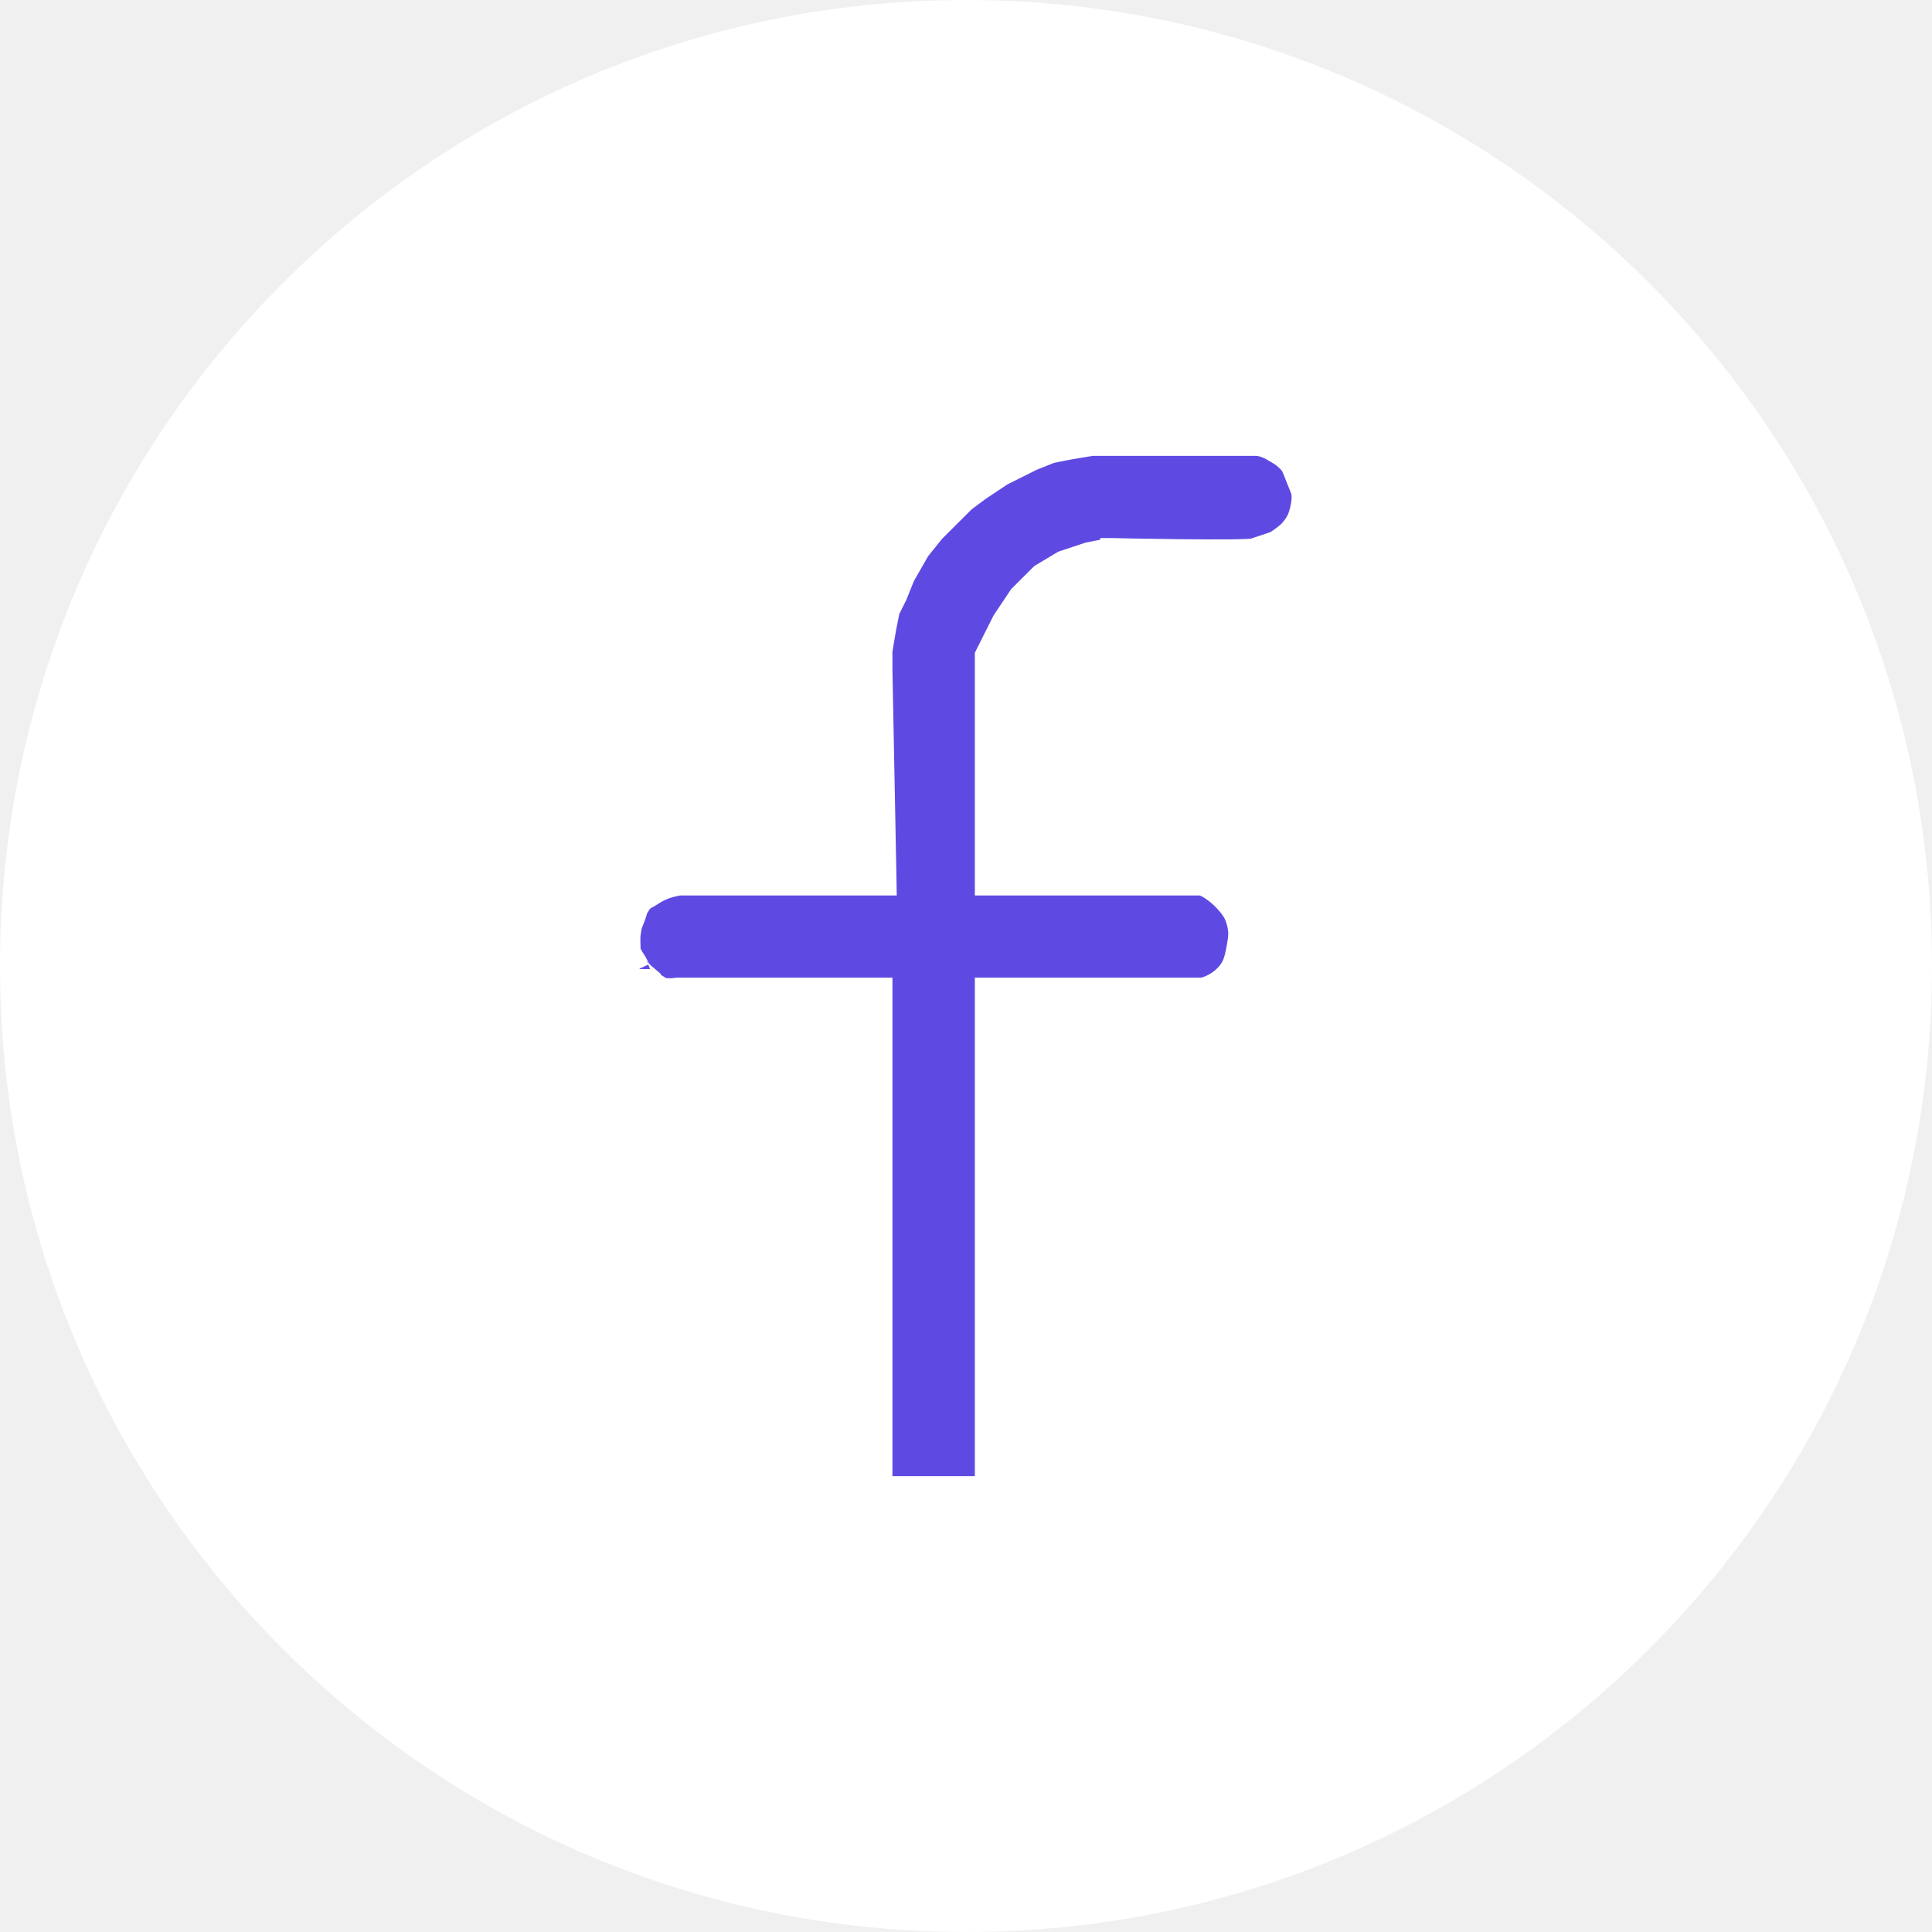
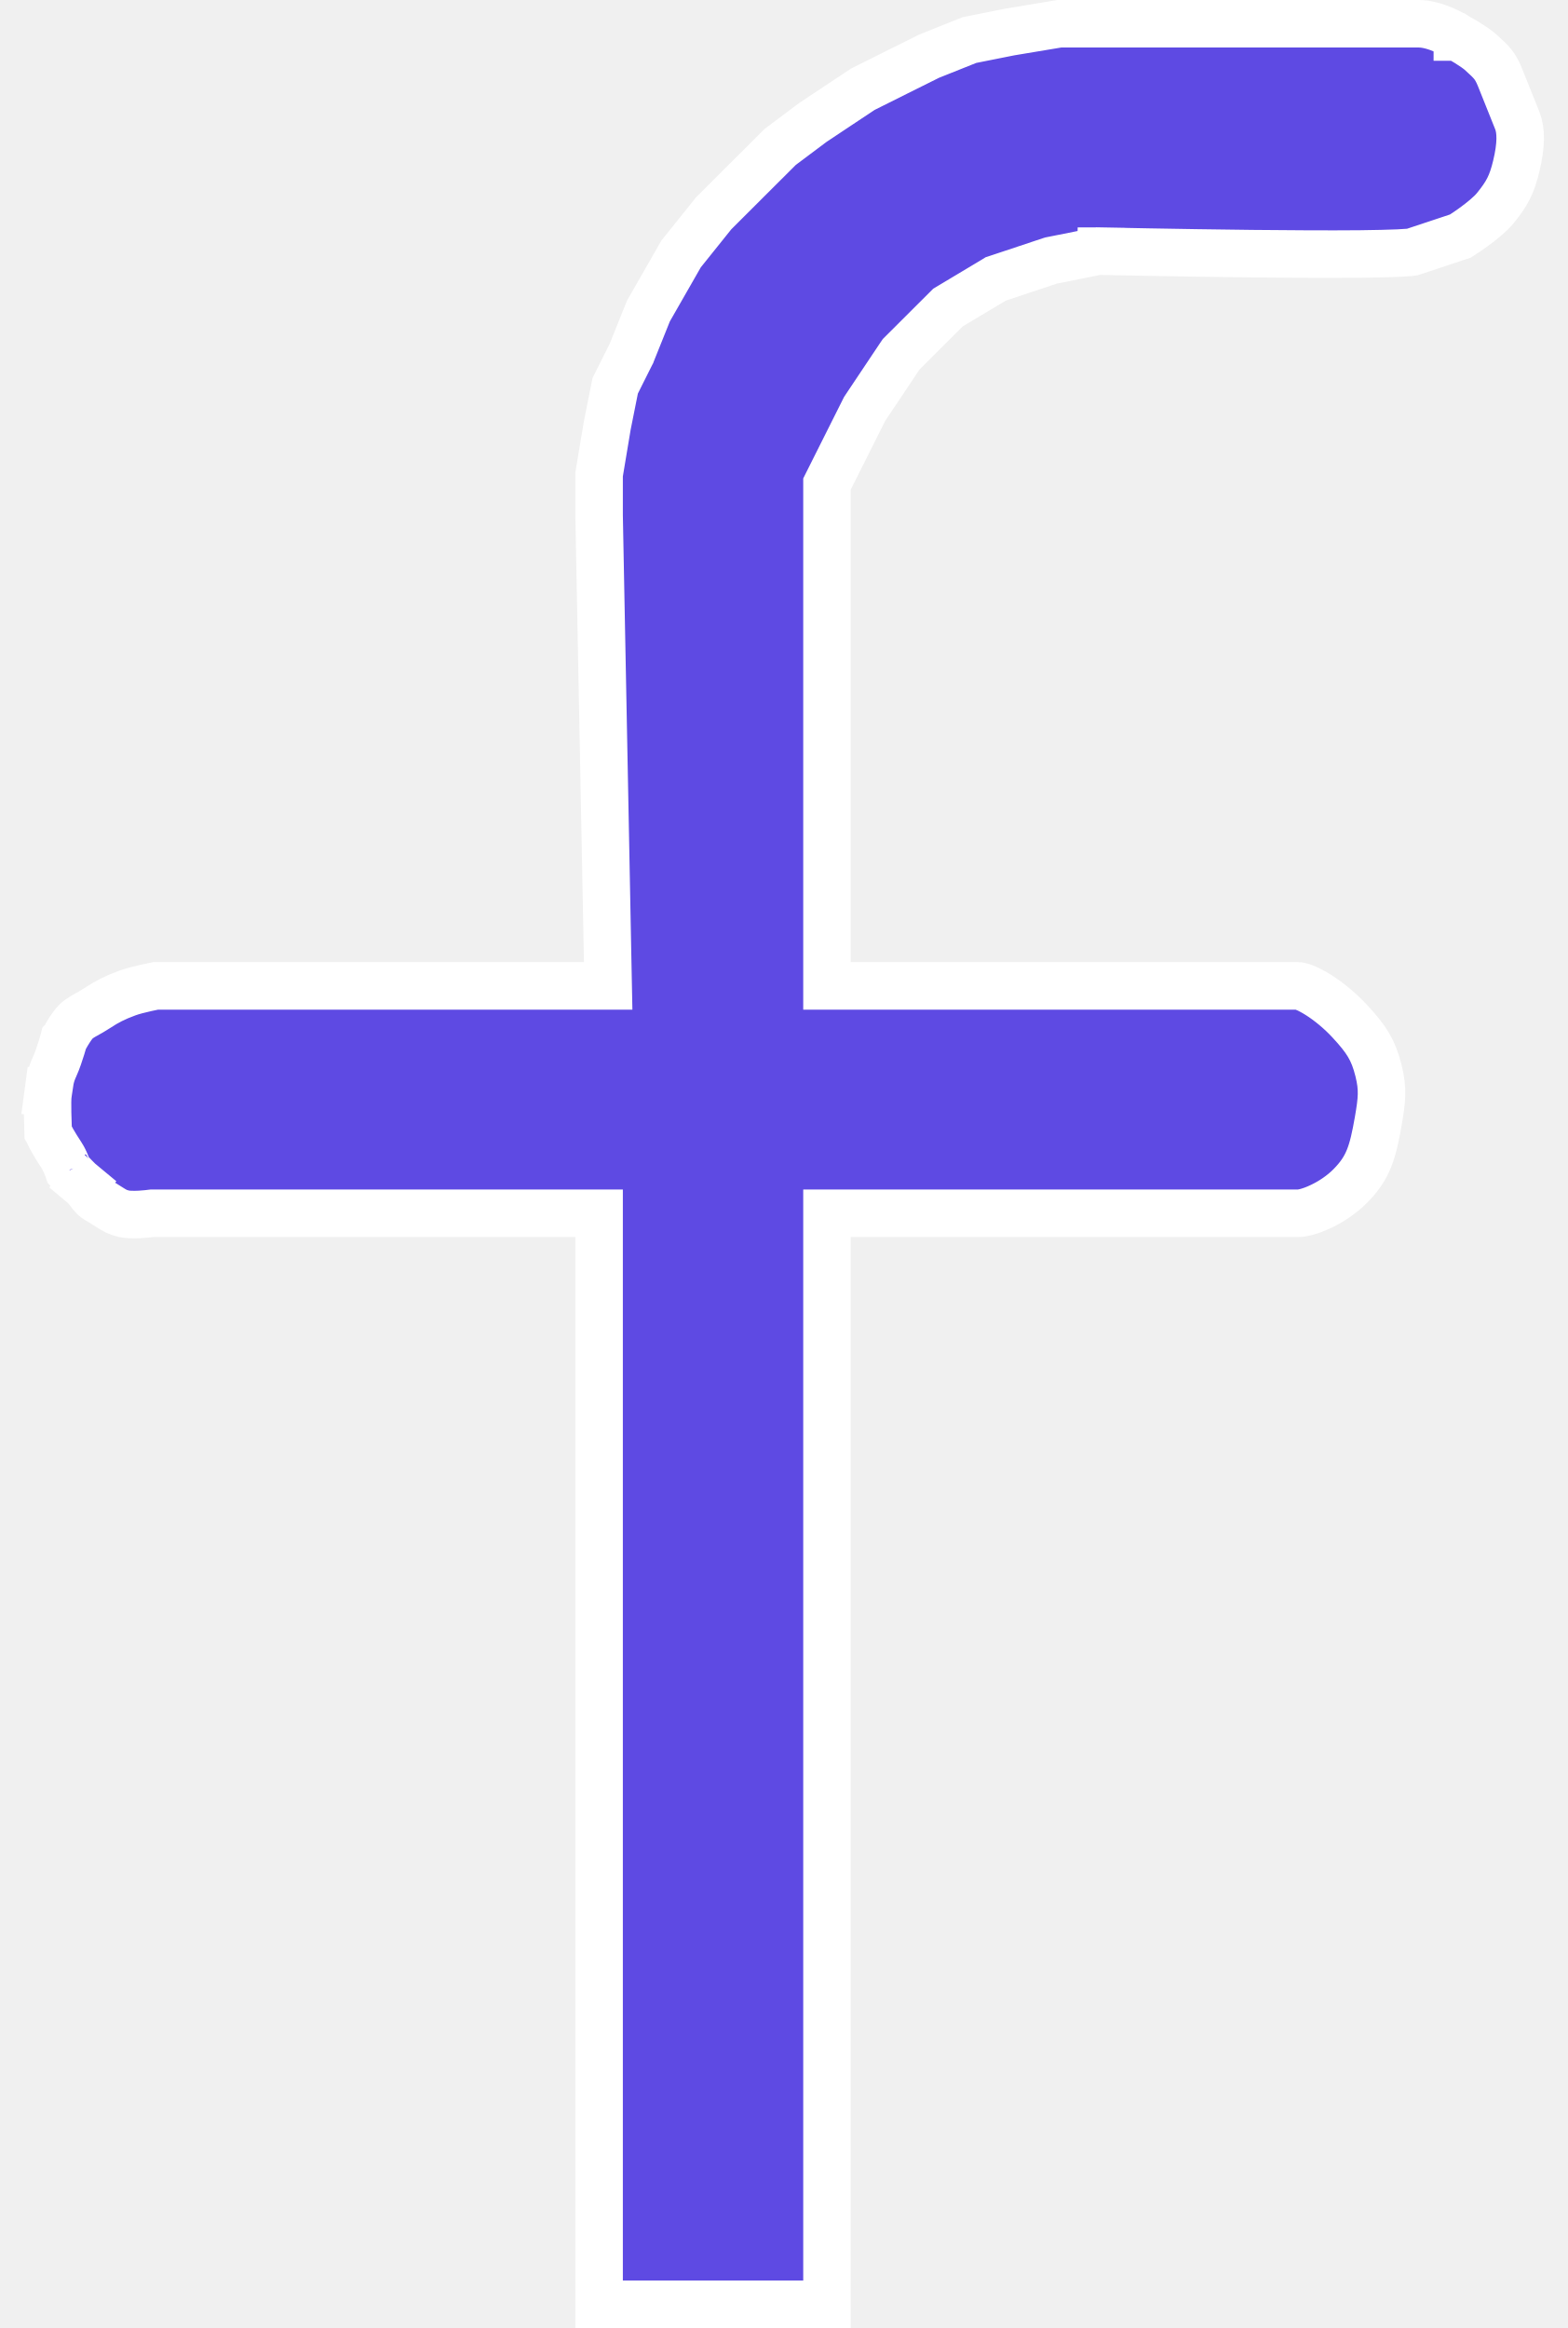
- <svg xmlns="http://www.w3.org/2000/svg" width="89" height="89" viewBox="0 0 89 89" fill="none">
-   <rect width="89" height="89" rx="44.5" fill="white" />
-   <path d="M29.341 41.895L29.345 41.883C29.346 41.881 29.347 41.878 29.348 41.876C29.366 41.844 29.39 41.8 29.419 41.752C29.484 41.644 29.548 41.553 29.593 41.509C29.642 41.46 29.686 41.429 29.75 41.392C29.763 41.385 29.781 41.375 29.802 41.363C29.869 41.326 29.967 41.272 30.06 41.21C30.239 41.091 30.418 40.997 30.679 40.902C30.784 40.863 30.939 40.824 31.082 40.792C31.15 40.777 31.211 40.764 31.254 40.756L31.279 40.751H40.292H40.801L40.792 40.241L40.611 30.844V29.986L40.784 28.95L40.95 28.12L41.282 27.456L41.292 27.438L41.299 27.419L41.649 26.547L42.337 25.345L43.02 24.493L43.725 23.789L44.425 23.091L45.11 22.578L45.642 22.224L46.16 21.88L46.856 21.532L47.563 21.18L48.407 20.843L49.26 20.673L50.298 20.5H51.163V20L51.163 20.5H51.163H51.164L51.167 20.5L51.181 20.5L51.232 20.5L51.428 20.5L52.134 20.5L54.311 20.5C55.919 20.5 57.595 20.5 57.866 20.5C58.038 20.5 58.235 20.56 58.411 20.638C58.495 20.675 58.565 20.712 58.613 20.74C58.636 20.753 58.654 20.764 58.666 20.771L58.677 20.778L58.677 20.778L58.677 20.778L58.677 20.778L58.678 20.779L58.678 20.779L58.678 20.779L58.696 20.791L58.715 20.801L58.715 20.801L58.715 20.801L58.715 20.801L58.715 20.801L58.717 20.802L58.726 20.807C58.735 20.812 58.748 20.819 58.764 20.828C58.796 20.847 58.841 20.873 58.892 20.904C58.999 20.971 59.104 21.042 59.164 21.096C59.298 21.216 59.368 21.282 59.423 21.352C59.472 21.414 59.52 21.491 59.577 21.633L59.939 22.537C60.022 22.745 60.025 23.052 59.917 23.499C59.824 23.883 59.727 24.073 59.473 24.384C59.373 24.506 59.192 24.655 59.007 24.788C58.92 24.851 58.841 24.904 58.783 24.941C58.767 24.951 58.752 24.961 58.74 24.969L57.728 25.305C57.721 25.306 57.704 25.309 57.673 25.312C57.616 25.317 57.536 25.323 57.434 25.327C57.23 25.336 56.957 25.342 56.635 25.346C55.992 25.352 55.171 25.348 54.361 25.339C53.551 25.33 52.754 25.317 52.16 25.306C51.863 25.3 51.616 25.296 51.444 25.292L51.244 25.288L51.192 25.287L51.178 25.286L51.175 25.286L51.174 25.286L51.174 25.286L51.163 25.786L51.174 25.286L51.119 25.285L51.065 25.296L50.159 25.477L50.129 25.483L50.099 25.492L49.012 25.854L48.96 25.871L48.913 25.899L48.007 26.442L47.954 26.474L47.911 26.517L47.005 27.421L46.97 27.456L46.942 27.497L46.217 28.582L46.2 28.608L46.186 28.636L45.461 30.082L45.408 30.188V30.306V40.251V40.751H45.908H55.33C55.331 40.751 55.342 40.752 55.364 40.757C55.389 40.762 55.421 40.772 55.462 40.788C55.543 40.821 55.642 40.872 55.753 40.942C55.976 41.083 56.215 41.281 56.413 41.495C56.763 41.873 56.909 42.095 57.019 42.54C57.112 42.921 57.092 43.14 57.012 43.6C56.896 44.258 56.804 44.579 56.424 44.962C56.248 45.14 56.026 45.289 55.809 45.392C55.582 45.501 55.407 45.537 55.33 45.537H45.908H45.408V46.037V68.5H40.611V46.037V45.537H40.111H31.233H31.199L31.165 45.541L31.165 45.541L31.165 45.541L31.165 45.541L31.165 45.541L31.165 45.541L31.163 45.542L31.152 45.543C31.142 45.544 31.127 45.546 31.107 45.548C31.067 45.552 31.011 45.557 30.948 45.561C30.809 45.568 30.684 45.564 30.616 45.549C30.473 45.517 30.417 45.481 30.28 45.394C30.22 45.356 30.143 45.307 30.036 45.244C29.994 45.219 29.965 45.191 29.935 45.154C29.922 45.138 29.913 45.126 29.901 45.11C29.894 45.101 29.886 45.09 29.875 45.076L29.874 45.074C29.854 45.048 29.807 44.985 29.742 44.931L29.421 45.314L29.742 44.931C29.686 44.884 29.63 44.828 29.573 44.769C29.549 44.744 29.527 44.721 29.505 44.697L29.492 44.683C29.476 44.665 29.458 44.646 29.441 44.628C29.437 44.619 29.431 44.607 29.425 44.59C29.422 44.584 29.419 44.576 29.415 44.566C29.405 44.541 29.392 44.507 29.381 44.481C29.364 44.442 29.337 44.381 29.299 44.322C29.291 44.31 29.283 44.297 29.273 44.281C29.231 44.217 29.168 44.12 29.108 44.014C29.071 43.949 29.042 43.892 29.023 43.848C29.02 43.839 29.017 43.831 29.015 43.826C29.014 43.771 29.011 43.699 29.008 43.623C29.006 43.556 29.004 43.488 29.002 43.428C28.998 43.252 29 43.108 29.01 43.03L29.01 43.03L29.012 43.017L28.516 42.951L29.012 43.017C29.049 42.742 29.064 42.637 29.151 42.448C29.207 42.325 29.26 42.162 29.295 42.049C29.314 41.988 29.33 41.934 29.341 41.895ZM29.449 44.645C29.449 44.645 29.448 44.644 29.448 44.642C29.448 44.644 29.449 44.645 29.449 44.645Z" fill="#5E4AE3" stroke="white" />
+ <svg xmlns="http://www.w3.org/2000/svg" width="33" height="49" viewBox="0 0 33 49" fill="none">
+   <path d="M1.341 21.895L1.344 21.883C1.346 21.881 1.347 21.878 1.348 21.876C1.365 21.844 1.39 21.8 1.419 21.752C1.484 21.644 1.548 21.553 1.593 21.509C1.642 21.46 1.686 21.43 1.75 21.392C1.763 21.385 1.781 21.375 1.802 21.363C1.868 21.326 1.967 21.272 2.06 21.21C2.239 21.091 2.418 20.997 2.679 20.902C2.784 20.863 2.939 20.824 3.082 20.792C3.15 20.777 3.211 20.764 3.254 20.756L3.279 20.751H12.292H12.802L12.792 20.241L12.611 10.844V9.986L12.784 8.95L12.95 8.12L13.282 7.457L13.292 7.438L13.299 7.419L13.649 6.547L14.337 5.345L15.02 4.493L15.725 3.789L16.425 3.091L17.11 2.578L17.642 2.224L18.16 1.88L18.856 1.532L19.563 1.18L20.407 0.843L21.26 0.673L22.298 0.5H23.163V9.76526e-05L23.163 0.5H23.163H23.164L23.167 0.5L23.18 0.5L23.232 0.5L23.428 0.5L24.134 0.5L26.311 0.5C27.919 0.5 29.595 0.5 29.866 0.5C30.038 0.5 30.235 0.56 30.411 0.638C30.495 0.675 30.565 0.712 30.613 0.74C30.637 0.753 30.654 0.764 30.666 0.771L30.677 0.778L30.677 0.778L30.677 0.778L30.677 0.778L30.677 0.779L30.678 0.779L30.678 0.779L30.695 0.79L30.715 0.801L30.715 0.801L30.715 0.801L30.715 0.801L30.715 0.801L30.717 0.802L30.726 0.807C30.735 0.812 30.748 0.819 30.764 0.828C30.796 0.847 30.841 0.873 30.892 0.904C30.999 0.971 31.104 1.042 31.164 1.096C31.298 1.216 31.368 1.283 31.423 1.352C31.472 1.414 31.52 1.491 31.577 1.633L31.939 2.537C32.022 2.745 32.025 3.052 31.917 3.499C31.824 3.883 31.727 4.073 31.473 4.384C31.373 4.506 31.192 4.655 31.007 4.788C30.92 4.851 30.841 4.904 30.783 4.941C30.767 4.952 30.752 4.961 30.74 4.969L29.728 5.305C29.721 5.306 29.704 5.309 29.673 5.312C29.616 5.317 29.536 5.322 29.434 5.327C29.23 5.336 28.957 5.342 28.635 5.346C27.992 5.352 27.171 5.348 26.361 5.339C25.551 5.33 24.754 5.317 24.16 5.306C23.863 5.301 23.616 5.296 23.444 5.292L23.244 5.288L23.192 5.287L23.178 5.286L23.175 5.286L23.174 5.286L23.174 5.286L23.163 5.786L23.174 5.286L23.119 5.285L23.065 5.296L22.159 5.477L22.128 5.483L22.099 5.492L21.012 5.854L20.96 5.871L20.913 5.9L20.007 6.442L19.954 6.474L19.911 6.517L19.005 7.421L18.97 7.456L18.942 7.497L18.217 8.582L18.2 8.608L18.186 8.636L17.461 10.082L17.408 10.188V10.306V20.251V20.751H17.908H27.33C27.331 20.751 27.342 20.752 27.364 20.757C27.389 20.762 27.421 20.772 27.462 20.788C27.543 20.821 27.642 20.872 27.753 20.942C27.976 21.083 28.215 21.281 28.413 21.495C28.763 21.873 28.909 22.095 29.019 22.54C29.113 22.921 29.092 23.14 29.012 23.6C28.896 24.258 28.804 24.579 28.424 24.962C28.248 25.14 28.026 25.289 27.808 25.392C27.582 25.501 27.407 25.537 27.33 25.537H17.908H17.408V26.037V48.5H12.611V26.037V25.537H12.111H3.233H3.199L3.165 25.541L3.165 25.541L3.165 25.541L3.165 25.541L3.165 25.541L3.165 25.541L3.163 25.542L3.152 25.543C3.142 25.544 3.127 25.546 3.107 25.548C3.067 25.552 3.011 25.557 2.948 25.561C2.809 25.568 2.684 25.564 2.616 25.549C2.473 25.517 2.417 25.481 2.28 25.394C2.22 25.356 2.143 25.307 2.036 25.244C1.994 25.219 1.965 25.191 1.935 25.154C1.922 25.138 1.913 25.126 1.901 25.11C1.894 25.101 1.886 25.09 1.875 25.076L1.874 25.074C1.854 25.048 1.807 24.985 1.742 24.93L1.421 25.314L1.742 24.93C1.686 24.884 1.63 24.828 1.573 24.769C1.549 24.744 1.527 24.721 1.505 24.697L1.492 24.683C1.476 24.665 1.458 24.646 1.44 24.628C1.437 24.619 1.432 24.607 1.425 24.59C1.422 24.584 1.419 24.576 1.415 24.566C1.405 24.541 1.392 24.507 1.381 24.481C1.364 24.442 1.337 24.381 1.299 24.322C1.291 24.31 1.283 24.297 1.273 24.281C1.231 24.217 1.168 24.12 1.108 24.014C1.071 23.949 1.042 23.892 1.023 23.848C1.019 23.839 1.017 23.831 1.014 23.826C1.013 23.771 1.011 23.698 1.008 23.623C1.006 23.556 1.004 23.488 1.002 23.427C0.998 23.252 1 23.108 1.01 23.03L1.01 23.03L1.012 23.017L0.516 22.951L1.012 23.017C1.049 22.742 1.064 22.637 1.151 22.448C1.207 22.325 1.26 22.162 1.295 22.049C1.314 21.988 1.33 21.934 1.341 21.895ZM1.449 24.645C1.449 24.645 1.448 24.644 1.447 24.642C1.448 24.644 1.449 24.645 1.449 24.645Z" fill="#5E4AE3" stroke="white" />
</svg>
